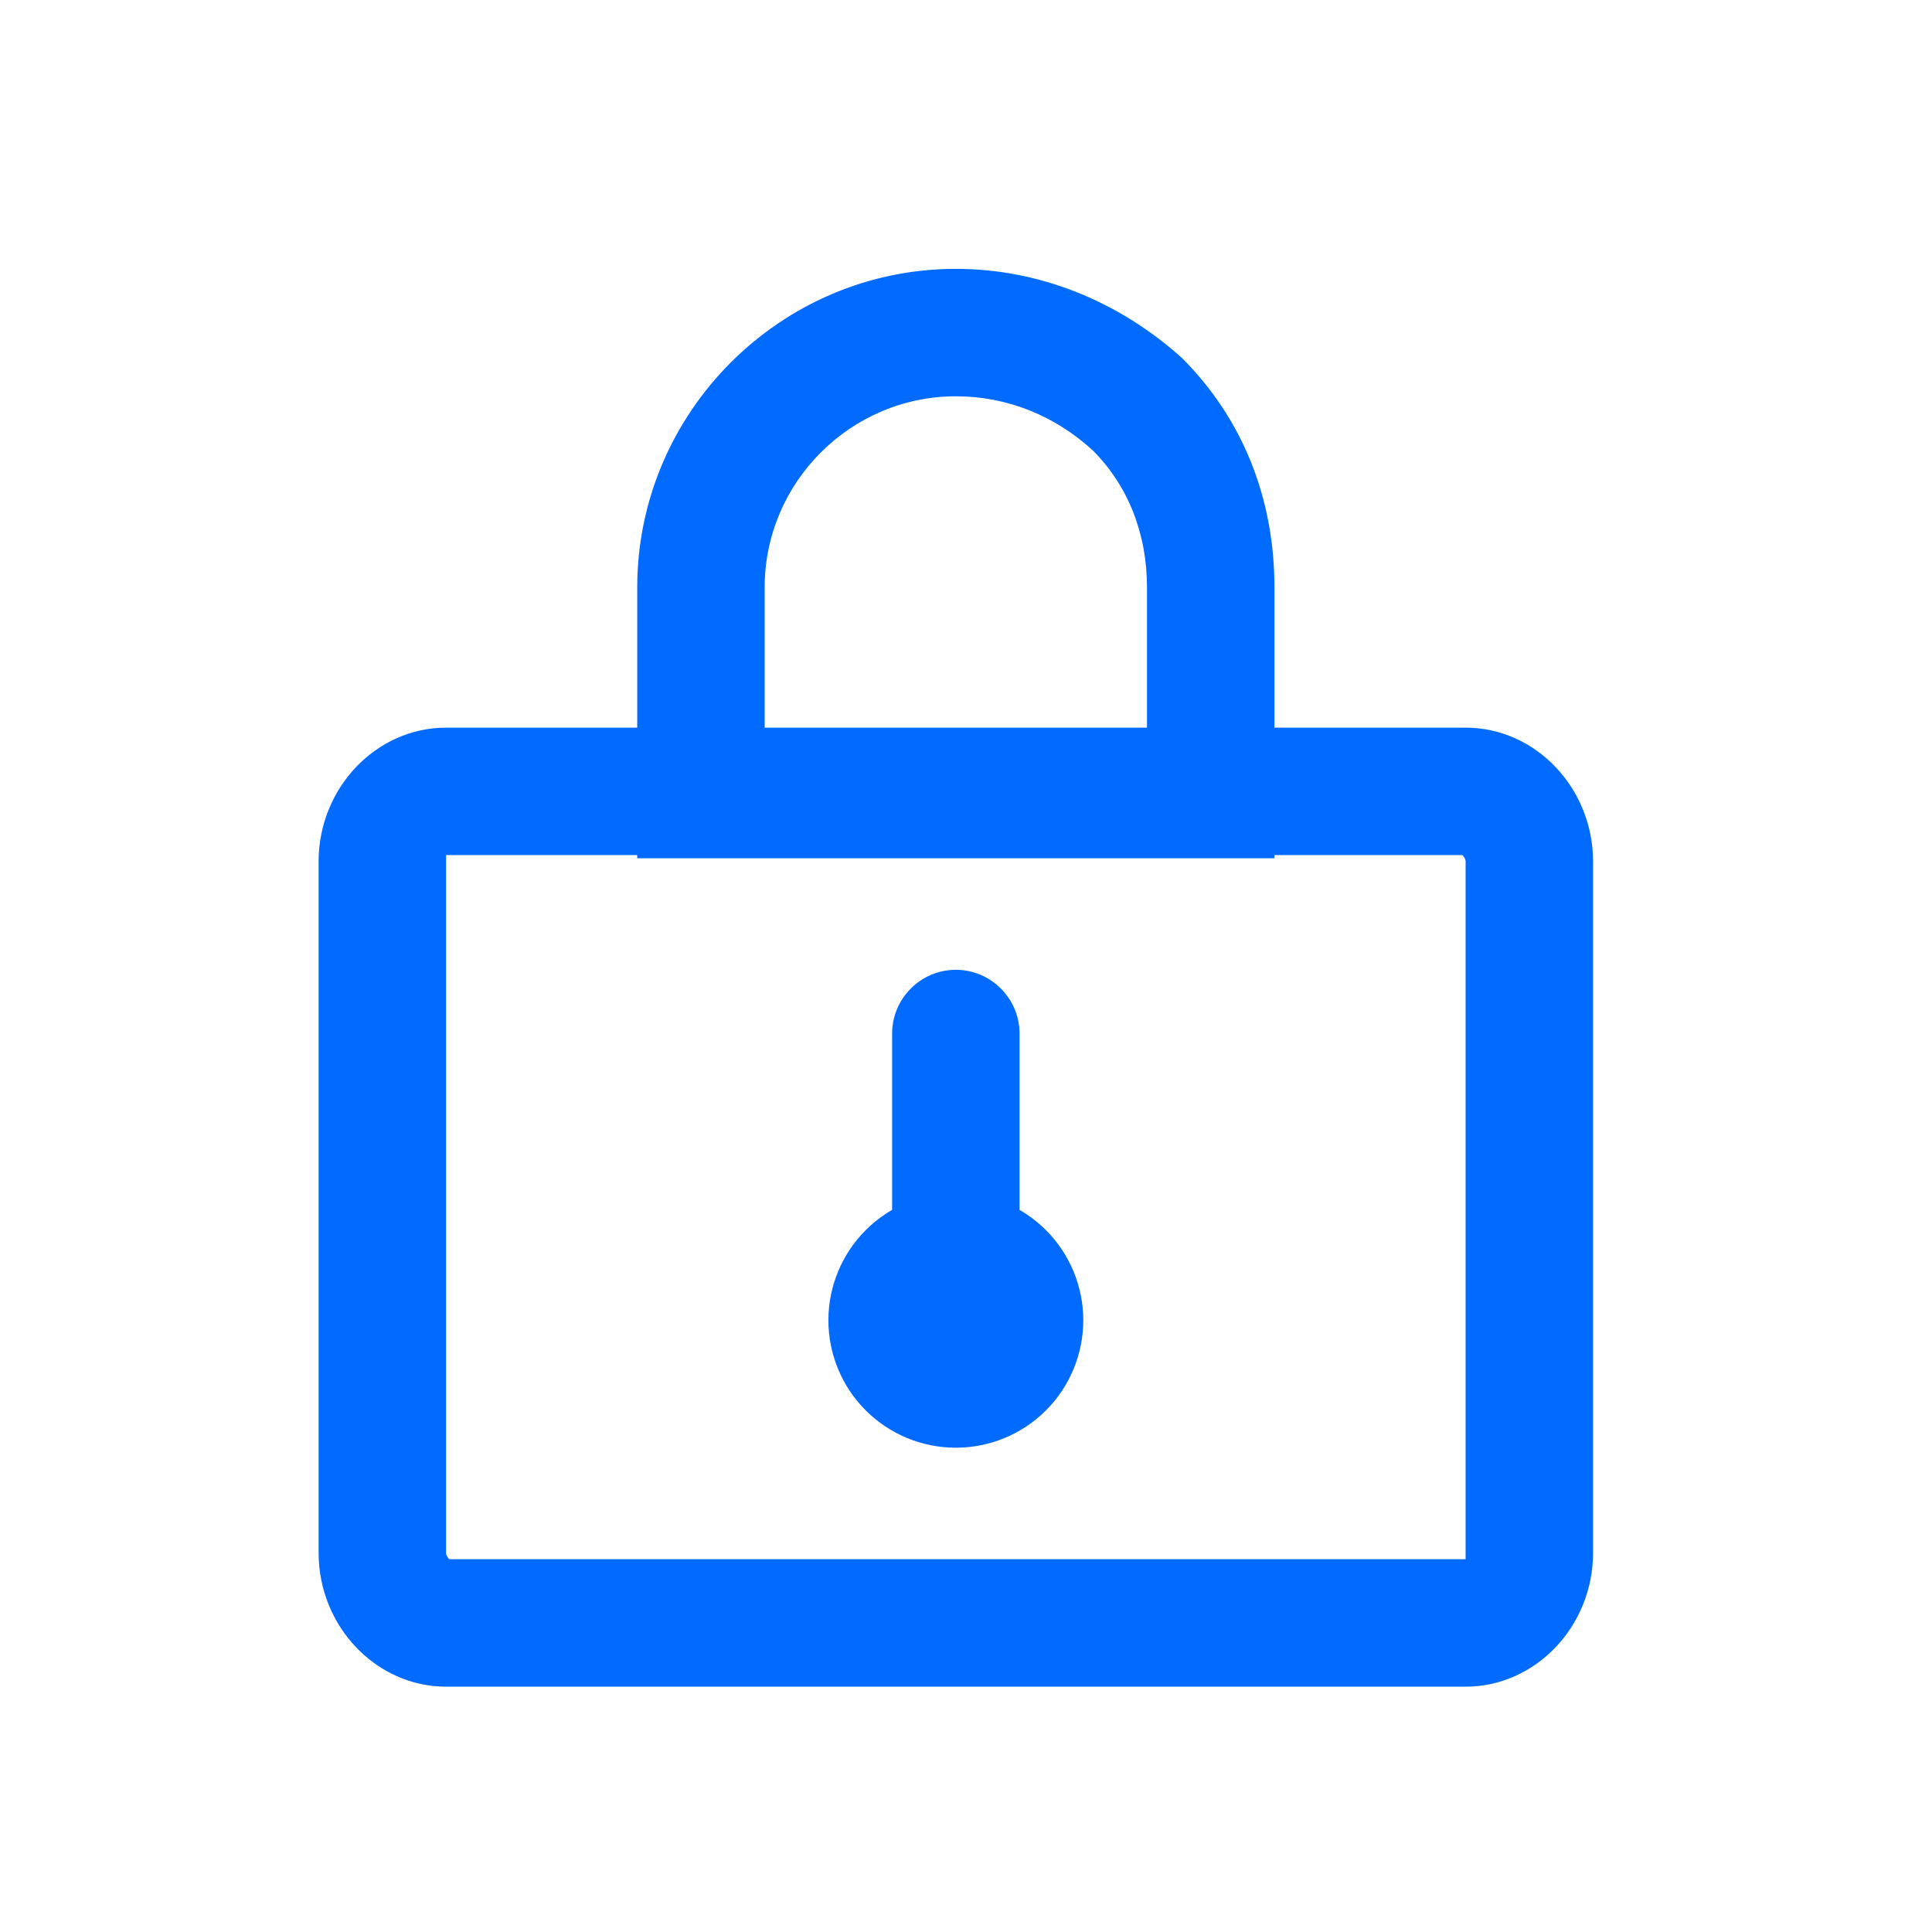
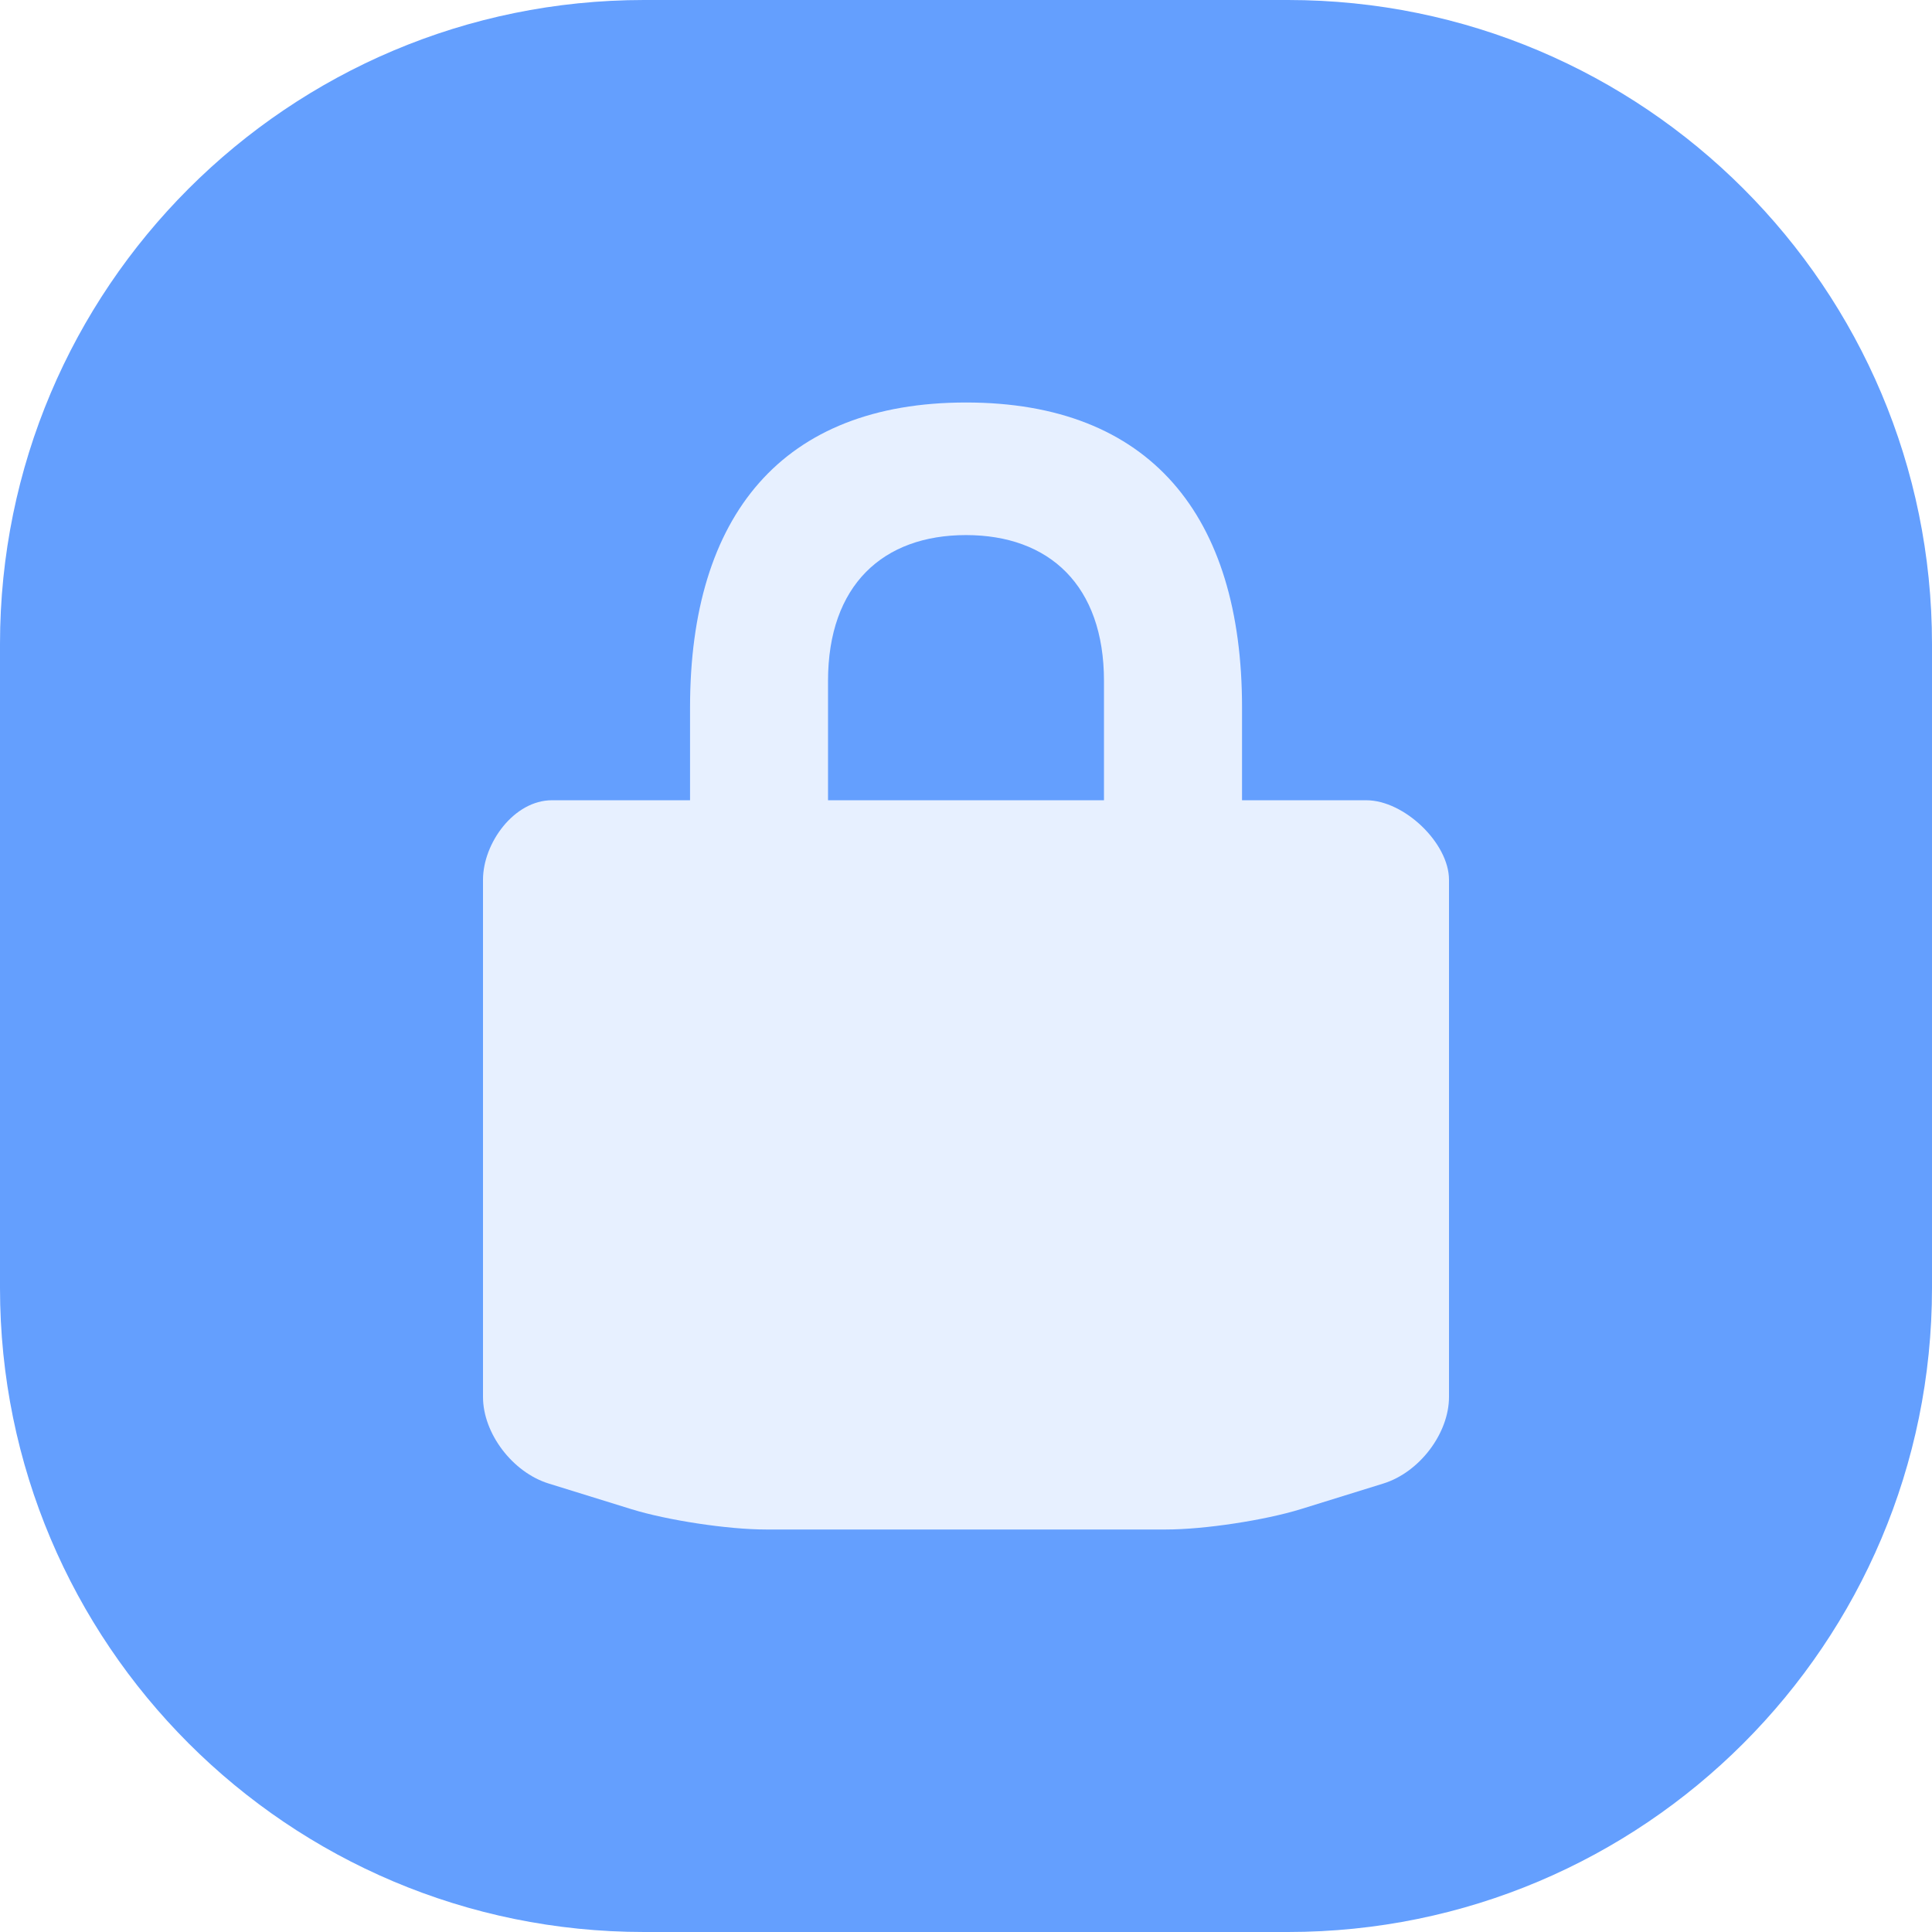
- <svg xmlns="http://www.w3.org/2000/svg" width="57" height="57" viewBox="0 0 57 57" fill="none">
-   <path d="M43.24 49.762H13.16C11.092 49.762 9.4 47.976 9.4 45.814V25.416C9.4 23.254 11.092 21.468 13.16 21.468H43.24C45.308 21.468 47 23.254 47 25.416V45.814C47 47.976 45.308 49.762 43.24 49.762ZM13.16 25.228V45.814C13.16 45.908 13.254 46.002 13.254 46.002H43.24V25.416C43.24 25.322 43.146 25.228 43.146 25.228H13.16Z" fill="#026BFF" />
-   <path d="M37.6 25.322H18.8V17.332C18.8 12.162 23.03 7.932 28.2 7.932C30.644 7.932 32.994 8.872 34.874 10.564C36.66 12.35 37.6 14.7 37.6 17.332V25.322ZM22.56 21.562H33.84V17.332C33.84 15.734 33.276 14.324 32.242 13.29C31.114 12.256 29.704 11.692 28.2 11.692C25.098 11.692 22.56 14.23 22.56 17.332V21.562Z" fill="#026BFF" />
-   <path d="M28.2 39.892C27.166 39.892 26.32 39.046 26.32 38.012V30.492C26.32 29.458 27.166 28.612 28.2 28.612C29.234 28.612 30.08 29.458 30.08 30.492V38.012C30.08 39.046 29.234 39.892 28.2 39.892Z" fill="#026BFF" />
-   <path d="M24.44 38.952C24.44 39.949 24.836 40.906 25.541 41.611C26.246 42.316 27.203 42.712 28.2 42.712C29.197 42.712 30.154 42.316 30.859 41.611C31.564 40.906 31.96 39.949 31.96 38.952C31.96 37.955 31.564 36.998 30.859 36.293C30.154 35.588 29.197 35.192 28.2 35.192C27.203 35.192 26.246 35.588 25.541 36.293C24.836 36.998 24.44 37.955 24.44 38.952Z" fill="#026BFF" />
+ <svg xmlns="http://www.w3.org/2000/svg" width="24" height="24" viewBox="0 0 24 24" fill="none">
+   <path d="M0 8C0 3.582 3.582 0 8 0H16C20.418 0 24 3.582 24 8V16C24 20.418 20.418 24 16 24H8C3.582 24 0 20.418 0 16V8Z" fill="#649FFE" />
+   <path d="M16.972 9.941H15.429V8.788C15.429 6.402 14.285 5 12 5C9.716 5 8.572 6.402 8.572 8.788V9.941H6.857C6.384 9.941 6 10.475 6 10.929V17.353C6 17.806 6.367 18.29 6.816 18.429L7.842 18.747C8.29 18.886 9.043 19 9.514 19H14.486C14.957 19 15.71 18.886 16.159 18.747L17.184 18.429C17.633 18.29 18 17.806 18 17.353V10.929C18 10.475 17.445 9.941 16.972 9.941ZM10.286 8.459C10.286 7.269 10.969 6.647 12 6.647C13.031 6.647 13.714 7.269 13.714 8.459V9.941H10.286V8.459Z" fill="#E7F0FF" />
</svg>
